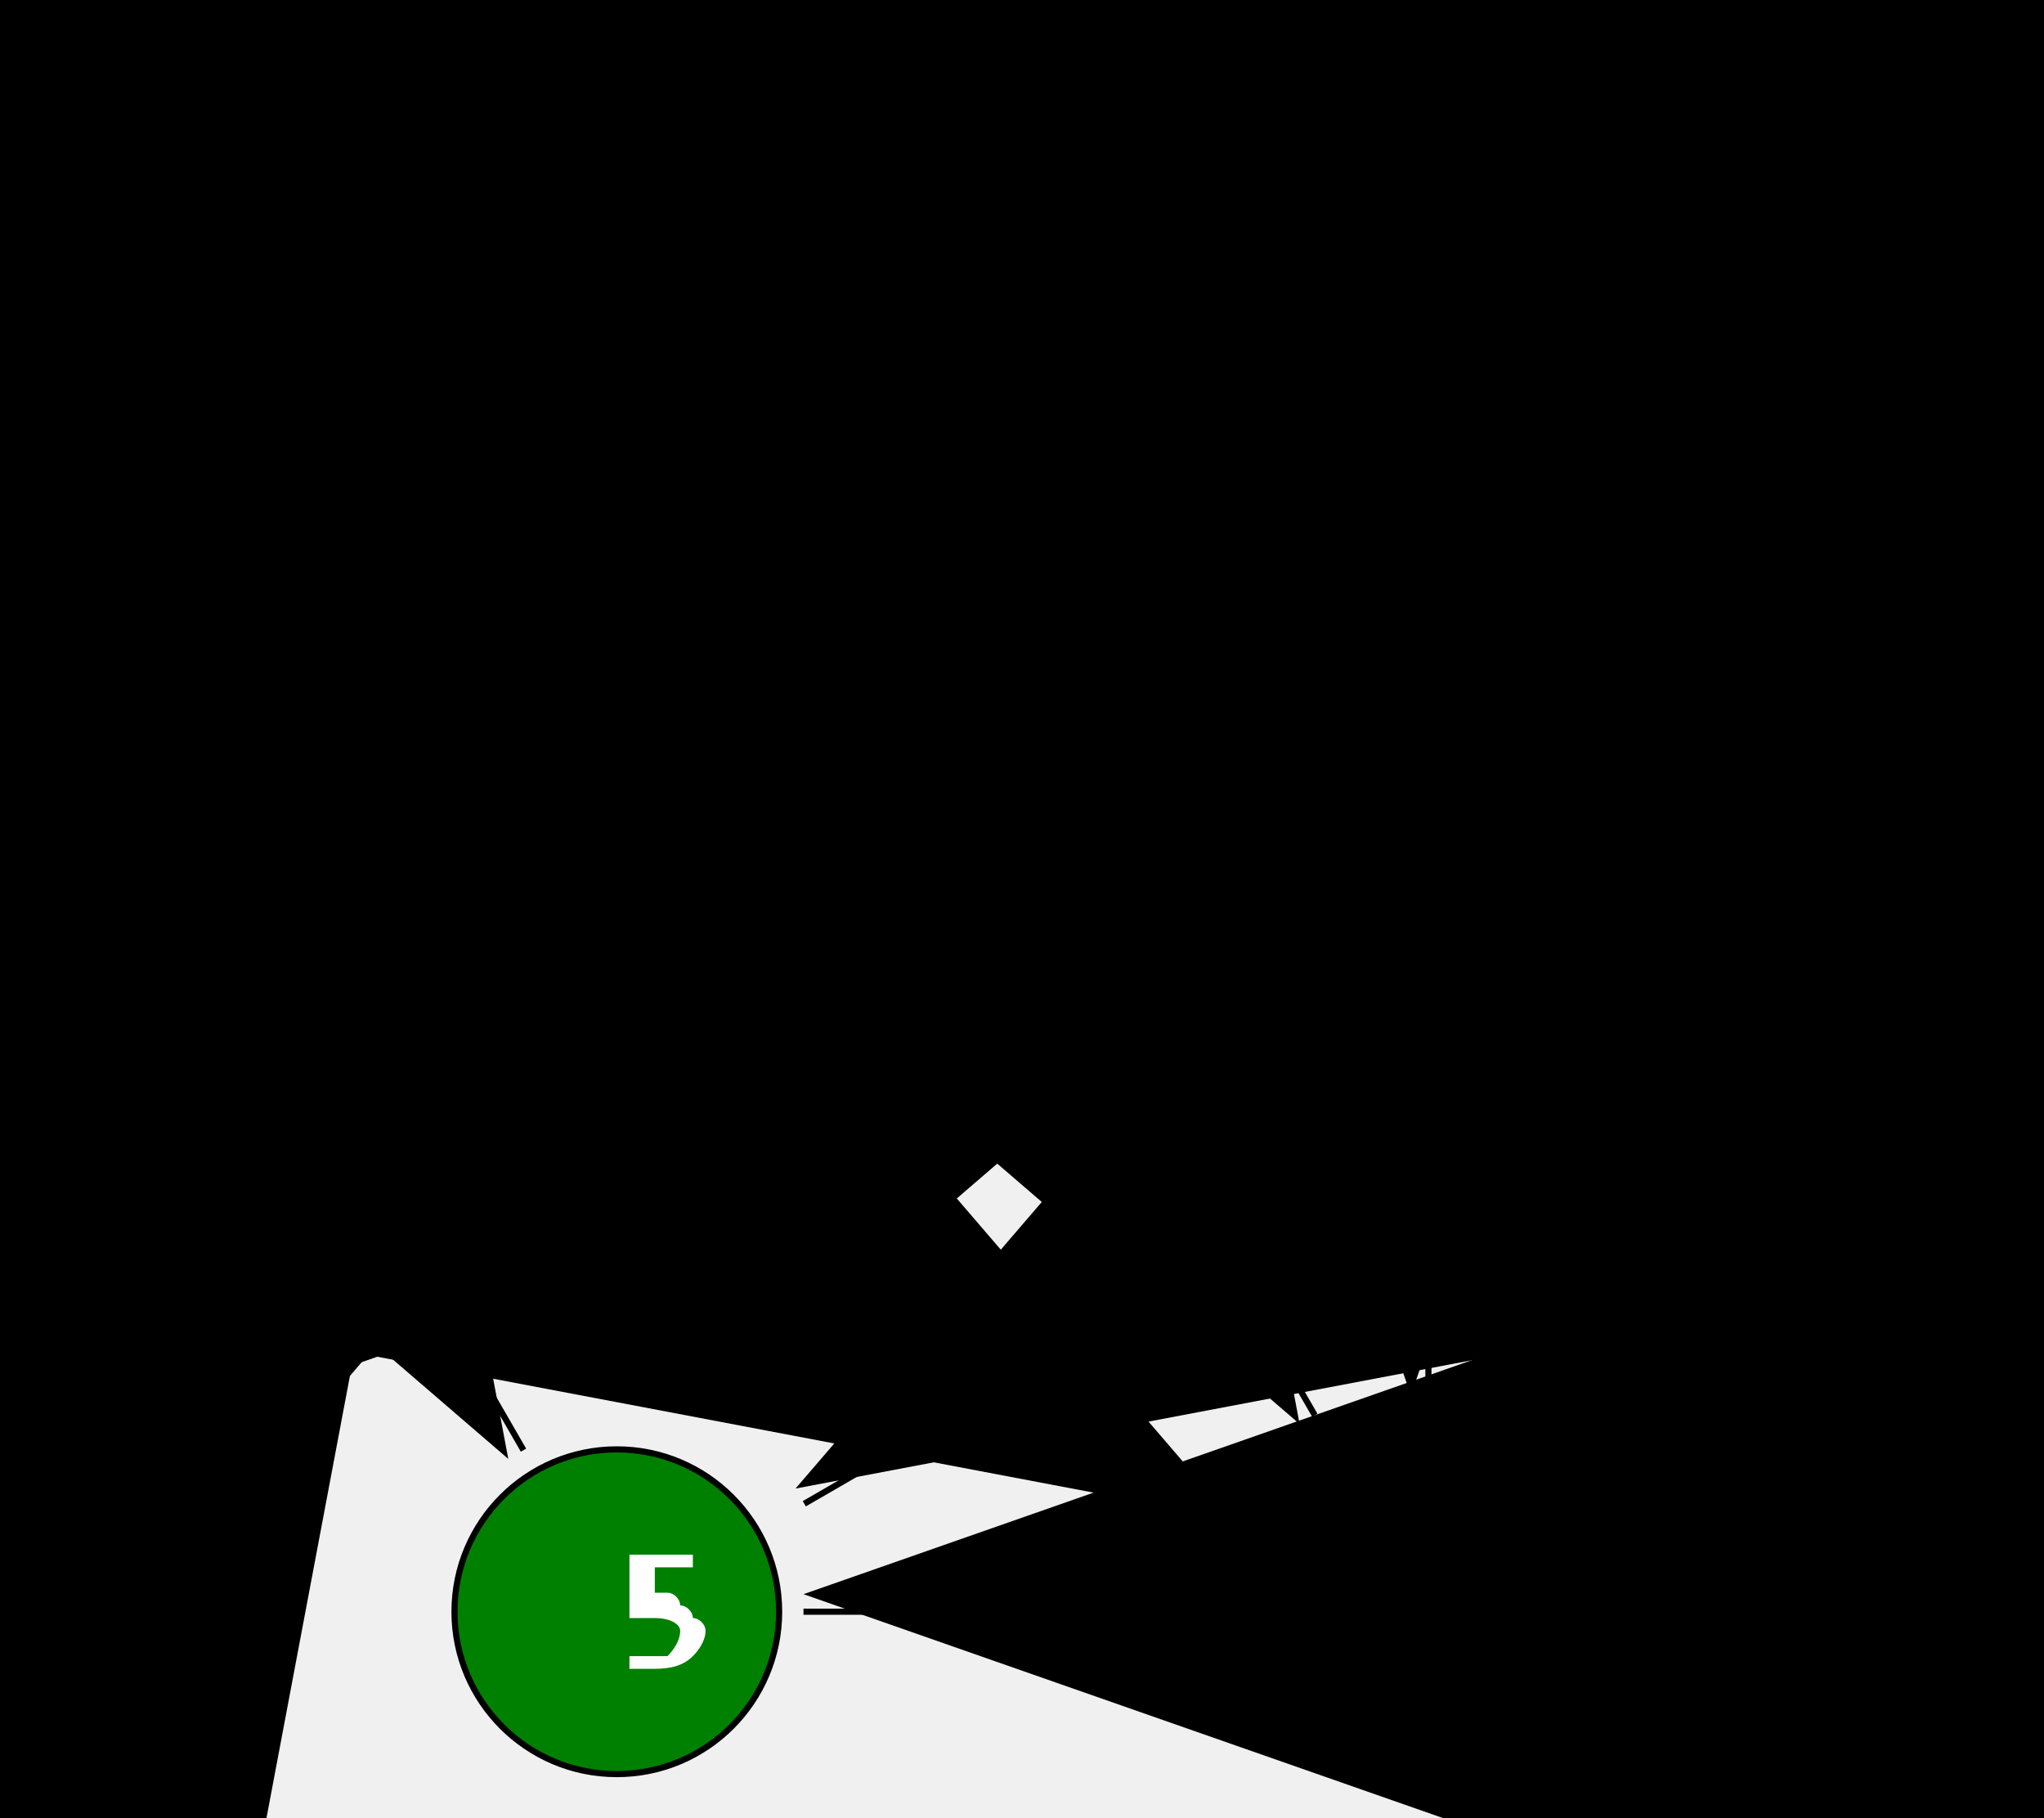
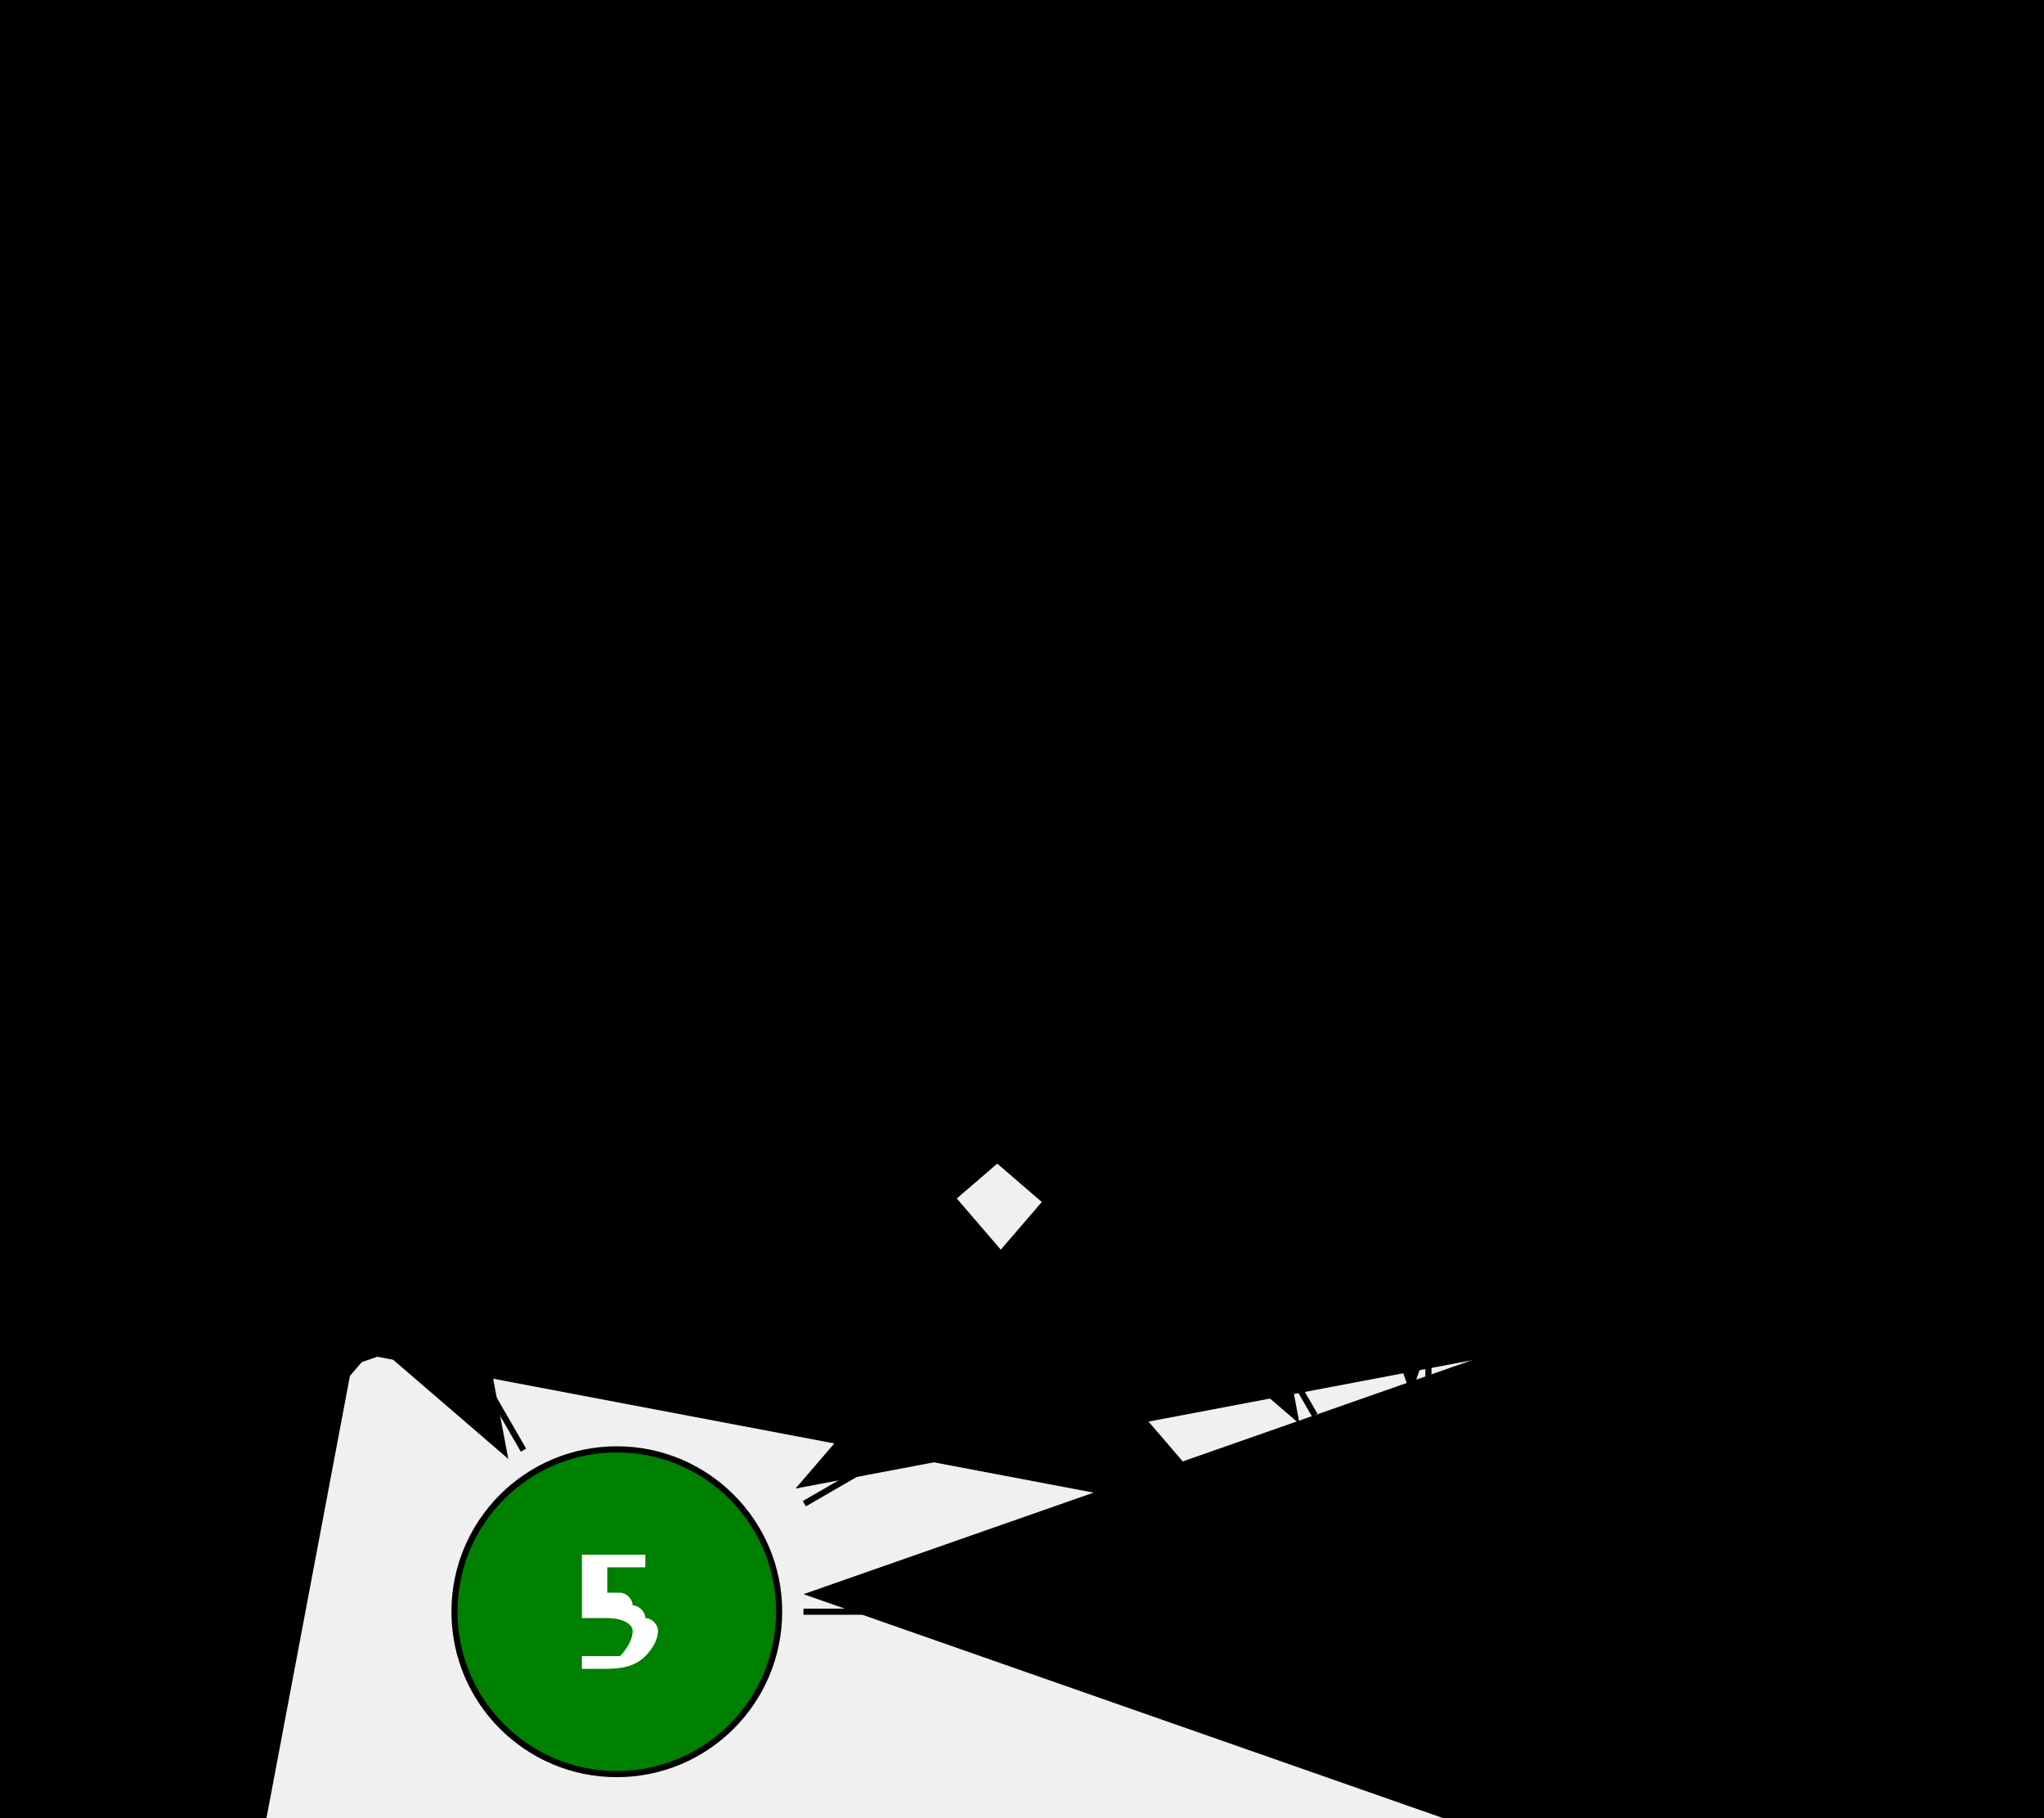
<svg xmlns="http://www.w3.org/2000/svg" baseProfile="full" height="128" version="1.1" width="144">
  <defs>
    <marker id="arrow" markerHeight="3.5" markerWidth="5" orient="auto" refX="5.0" refY="1.7">
      <polygon points="0,0 5,1.75 0,3.5" />
    </marker>
  </defs>
  <g style="fill:white;">
    <g transform="matrix(1.0, 0.0, 0.0, 1.0, 72.04331, 64.0)">
      <g transform="matrix(57.17723, 0.0, 0.0, 57.17723, 0.0, 0.0)">
        <g>
          <g transform="matrix(1.0, 0.0, 0.0, 1.0, -0.0, 4.440892098500626e-16)">
            <g>
              <g>
                <g>
                  <g>
                    <g>
                      <g>
                        <g>
                          <g />
                          <g transform="matrix(1.0, 0.0, 0.0, 1.0, -1, 3.6739403974420604e-16)">
                            <g>
                              <g style="fill: #008000;stroke: black;stroke-width: 0.432;" transform="matrix(1.0, 0.0, 0.0, 1.0, 0.0, 0.0)">
                                <circle cx="0.0" cy="0.0" r="0.2" style="vector-effect: non-scaling-stroke" />
                              </g>
                              <g style="fill: #ffffff;stroke: #ffffff;stroke-width: 0.0;" transform="matrix(1.0, 0.0, 0.0, 1.0, 0.0, 0.0)">
-                                 <text style="text-align:center; dominant-baseline:middle;&#10;                      font-family:sans-serif; font-weight: bold;&#10;                      font-size:0.2px;&#10;                      vector-effect: non-scaling-stroke;" transform="translate(-5e-05, 0)">0</text>
+                                 <text style="text-align:center; text-anchor:middle; dominant-baseline:middle;&#10;                      font-family:sans-serif; font-weight: bold;&#10;                      font-size:0.2px;&#10;                      vector-effect: non-scaling-stroke;" transform="translate(-5e-05, 0)">0</text>
                              </g>
                            </g>
                          </g>
                        </g>
                        <g transform="matrix(1.0, 0.0, 0.0, 1.0, -0.5, -0.8660254)">
                          <g>
                            <g style="fill: #008000;stroke: black;stroke-width: 0.432;" transform="matrix(1.0, 0.0, 0.0, 1.0, 0.0, 0.0)">
                              <circle cx="0.0" cy="0.0" r="0.2" style="vector-effect: non-scaling-stroke" />
                            </g>
                            <g style="fill: #ffffff;stroke: #ffffff;stroke-width: 0.0;" transform="matrix(1.0, 0.0, 0.0, 1.0, 0.0, 0.0)">
-                               <text style="text-align:center; dominant-baseline:middle;&#10;                      font-family:sans-serif; font-weight: bold;&#10;                      font-size:0.2px;&#10;                      vector-effect: non-scaling-stroke;" transform="translate(-5e-05, 0)">1</text>
+                               <text style="text-align:center; text-anchor:middle; dominant-baseline:middle;&#10;                      font-family:sans-serif; font-weight: bold;&#10;                      font-size:0.2px;&#10;                      vector-effect: non-scaling-stroke;" transform="translate(-5e-05, 0)">1</text>
                            </g>
                          </g>
                        </g>
                      </g>
                      <g transform="matrix(1.0, 0.0, 0.0, 1.0, 0.5, -0.8660254)">
                        <g>
                          <g style="fill: #008000;stroke: black;stroke-width: 0.432;" transform="matrix(1.0, 0.0, 0.0, 1.0, 0.0, 0.0)">
                            <circle cx="0.0" cy="0.0" r="0.2" style="vector-effect: non-scaling-stroke" />
                          </g>
                          <g style="fill: #ffffff;stroke: #ffffff;stroke-width: 0.0;" transform="matrix(1.0, 0.0, 0.0, 1.0, 0.0, 0.0)">
-                             <text style="text-align:center; dominant-baseline:middle;&#10;                      font-family:sans-serif; font-weight: bold;&#10;                      font-size:0.2px;&#10;                      vector-effect: non-scaling-stroke;" transform="translate(-5e-05, 0)">2</text>
+                             <text style="text-align:center; text-anchor:middle; dominant-baseline:middle;&#10;                      font-family:sans-serif; font-weight: bold;&#10;                      font-size:0.2px;&#10;                      vector-effect: non-scaling-stroke;" transform="translate(-5e-05, 0)">2</text>
                          </g>
                        </g>
                      </g>
                    </g>
                    <g transform="matrix(1.0, 0.0, 0.0, 1.0, 1, -4.898587196589414e-16)">
                      <g>
                        <g style="fill: #008000;stroke: black;stroke-width: 0.432;" transform="matrix(1.0, 0.0, 0.0, 1.0, 0.0, 0.0)">
                          <circle cx="0.0" cy="0.0" r="0.2" style="vector-effect: non-scaling-stroke" />
                        </g>
                        <g style="fill: #ffffff;stroke: #ffffff;stroke-width: 0.0;" transform="matrix(1.0, 0.0, 0.0, 1.0, 0.0, 0.0)">
-                           <text style="text-align:center; dominant-baseline:middle;&#10;                      font-family:sans-serif; font-weight: bold;&#10;                      font-size:0.2px;&#10;                      vector-effect: non-scaling-stroke;" transform="translate(-5e-05, 0)">3</text>
+                           <text style="text-align:center; text-anchor:middle; dominant-baseline:middle;&#10;                      font-family:sans-serif; font-weight: bold;&#10;                      font-size:0.2px;&#10;                      vector-effect: non-scaling-stroke;" transform="translate(-5e-05, 0)">3</text>
                        </g>
                      </g>
                    </g>
                  </g>
                  <g transform="matrix(1.0, 0.0, 0.0, 1.0, 0.5, 0.8660254)">
                    <g>
                      <g style="fill: #008000;stroke: black;stroke-width: 0.432;" transform="matrix(1.0, 0.0, 0.0, 1.0, 0.0, 0.0)">
                        <circle cx="0.0" cy="0.0" r="0.2" style="vector-effect: non-scaling-stroke" />
                      </g>
                      <g style="fill: #ffffff;stroke: #ffffff;stroke-width: 0.0;" transform="matrix(1.0, 0.0, 0.0, 1.0, 0.0, 0.0)">
-                         <text style="text-align:center; dominant-baseline:middle;&#10;                      font-family:sans-serif; font-weight: bold;&#10;                      font-size:0.2px;&#10;                      vector-effect: non-scaling-stroke;" transform="translate(-5e-05, 0)">4</text>
+                         <text style="text-align:center; text-anchor:middle; dominant-baseline:middle;&#10;                      font-family:sans-serif; font-weight: bold;&#10;                      font-size:0.2px;&#10;                      vector-effect: non-scaling-stroke;" transform="translate(-5e-05, 0)">4</text>
                      </g>
                    </g>
                  </g>
                </g>
                <g transform="matrix(1.0, 0.0, 0.0, 1.0, -0.5, 0.8660254)">
                  <g>
                    <g style="fill: #008000;stroke: black;stroke-width: 0.432;" transform="matrix(1.0, 0.0, 0.0, 1.0, 0.0, 0.0)">
                      <circle cx="0.0" cy="0.0" r="0.2" style="vector-effect: non-scaling-stroke" />
                    </g>
                    <g style="fill: #ffffff;stroke: #ffffff;stroke-width: 0.0;" transform="matrix(1.0, 0.0, 0.0, 1.0, 0.0, 0.0)">
-                       <text style="text-align:center; dominant-baseline:middle;&#10;                      font-family:sans-serif; font-weight: bold;&#10;                      font-size:0.2px;&#10;                      vector-effect: non-scaling-stroke;" transform="translate(-5e-05, 0)">5</text>
+                       <text style="text-align:center; text-anchor:middle; dominant-baseline:middle;&#10;                      font-family:sans-serif; font-weight: bold;&#10;                      font-size:0.2px;&#10;                      vector-effect: non-scaling-stroke;" transform="translate(-5e-05, 0)">5</text>
                    </g>
                  </g>
                </g>
              </g>
              <g>
                <g>
                  <g>
                    <g>
                      <g>
                        <g>
                          <g>
                            <g>
                              <g>
                                <g>
                                  <g>
                                    <g>
                                      <g>
                                        <g>
                                          <g>
                                            <g />
                                            <g style="stroke: black;stroke-width: 0.432;" transform="matrix(1.0, 0.0, 0.0, 1.0, 0.0, 0.0)">
                                              <polyline marker-end="url(#arrow)" points="-0.885,-0.199 -0.615,-0.667" style="vector-effect: non-scaling-stroke;" />
                                            </g>
                                          </g>
                                          <g style="stroke: black;stroke-width: 0.432;" transform="matrix(1.0, 0.0, 0.0, 1.0, 0.0, 0.0)">
                                            <polyline marker-end="url(#arrow)" points="-0.769,-0.133 0.269,-0.733" style="vector-effect: non-scaling-stroke;" />
                                          </g>
                                        </g>
                                        <g style="stroke: black;stroke-width: 0.432;" transform="matrix(1.0, 0.0, 0.0, 1.0, 0.0, 0.0)">
                                          <polyline marker-end="url(#arrow)" points="-0.72,2.403632848313464e-16 0.72,-3.7914116290949096e-16" style="vector-effect: non-scaling-stroke;" />
                                        </g>
                                      </g>
                                      <g style="stroke: black;stroke-width: 0.432;" transform="matrix(1.0, 0.0, 0.0, 1.0, 0.0, 0.0)">
                                        <polyline marker-end="url(#arrow)" points="-0.769,0.133 0.269,0.733" style="vector-effect: non-scaling-stroke;" />
                                      </g>
                                    </g>
                                    <g style="stroke: black;stroke-width: 0.432;" transform="matrix(1.0, 0.0, 0.0, 1.0, 0.0, 0.0)">
                                      <polyline marker-end="url(#arrow)" points="-0.885,0.199 -0.615,0.667" style="vector-effect: non-scaling-stroke;" />
                                    </g>
                                  </g>
                                  <g style="stroke: black;stroke-width: 0.432;" transform="matrix(1.0, 0.0, 0.0, 1.0, 0.0, 0.0)">
                                    <polyline marker-end="url(#arrow)" points="-0.27,-0.866 0.27,-0.866" style="vector-effect: non-scaling-stroke;" />
                                  </g>
                                </g>
                                <g style="stroke: black;stroke-width: 0.432;" transform="matrix(1.0, 0.0, 0.0, 1.0, 0.0, 0.0)">
                                  <polyline marker-end="url(#arrow)" points="-0.269,-0.733 0.769,-0.133" style="vector-effect: non-scaling-stroke;" />
                                </g>
                              </g>
                              <g style="stroke: black;stroke-width: 0.432;" transform="matrix(1.0, 0.0, 0.0, 1.0, 0.0, 0.0)">
                                <polyline marker-end="url(#arrow)" points="-0.36,-0.624 0.36,0.624" style="vector-effect: non-scaling-stroke;" />
                              </g>
                            </g>
                            <g style="stroke: black;stroke-width: 0.432;" transform="matrix(1.0, 0.0, 0.0, 1.0, 0.0, 0.0)">
                              <polyline marker-end="url(#arrow)" points="-0.5,-0.599 -0.5,0.599" style="vector-effect: non-scaling-stroke;" />
                            </g>
                          </g>
                          <g style="stroke: black;stroke-width: 0.432;" transform="matrix(1.0, 0.0, 0.0, 1.0, 0.0, 0.0)">
                            <polyline marker-end="url(#arrow)" points="0.615,-0.667 0.885,-0.199" style="vector-effect: non-scaling-stroke;" />
                          </g>
                        </g>
                        <g style="stroke: black;stroke-width: 0.432;" transform="matrix(1.0, 0.0, 0.0, 1.0, 0.0, 0.0)">
                          <polyline marker-end="url(#arrow)" points="0.5,-0.599 0.5,0.599" style="vector-effect: non-scaling-stroke;" />
                        </g>
                      </g>
                      <g style="stroke: black;stroke-width: 0.432;" transform="matrix(1.0, 0.0, 0.0, 1.0, 0.0, 0.0)">
                        <polyline marker-end="url(#arrow)" points="0.36,-0.624 -0.36,0.624" style="vector-effect: non-scaling-stroke;" />
                      </g>
                    </g>
                    <g style="stroke: black;stroke-width: 0.432;" transform="matrix(1.0, 0.0, 0.0, 1.0, 0.0, 0.0)">
                      <polyline marker-end="url(#arrow)" points="0.885,0.199 0.615,0.667" style="vector-effect: non-scaling-stroke;" />
                    </g>
                  </g>
                  <g style="stroke: black;stroke-width: 0.432;" transform="matrix(1.0, 0.0, 0.0, 1.0, 0.0, 0.0)">
                    <polyline marker-end="url(#arrow)" points="0.769,0.133 -0.269,0.733" style="vector-effect: non-scaling-stroke;" />
                  </g>
                </g>
                <g style="stroke: black;stroke-width: 0.432;" transform="matrix(1.0, 0.0, 0.0, 1.0, 0.0, 0.0)">
                  <polyline marker-end="url(#arrow)" points="0.27,0.866 -0.27,0.866" style="vector-effect: non-scaling-stroke;" />
                </g>
              </g>
            </g>
          </g>
          <g />
        </g>
      </g>
    </g>
  </g>
</svg>
